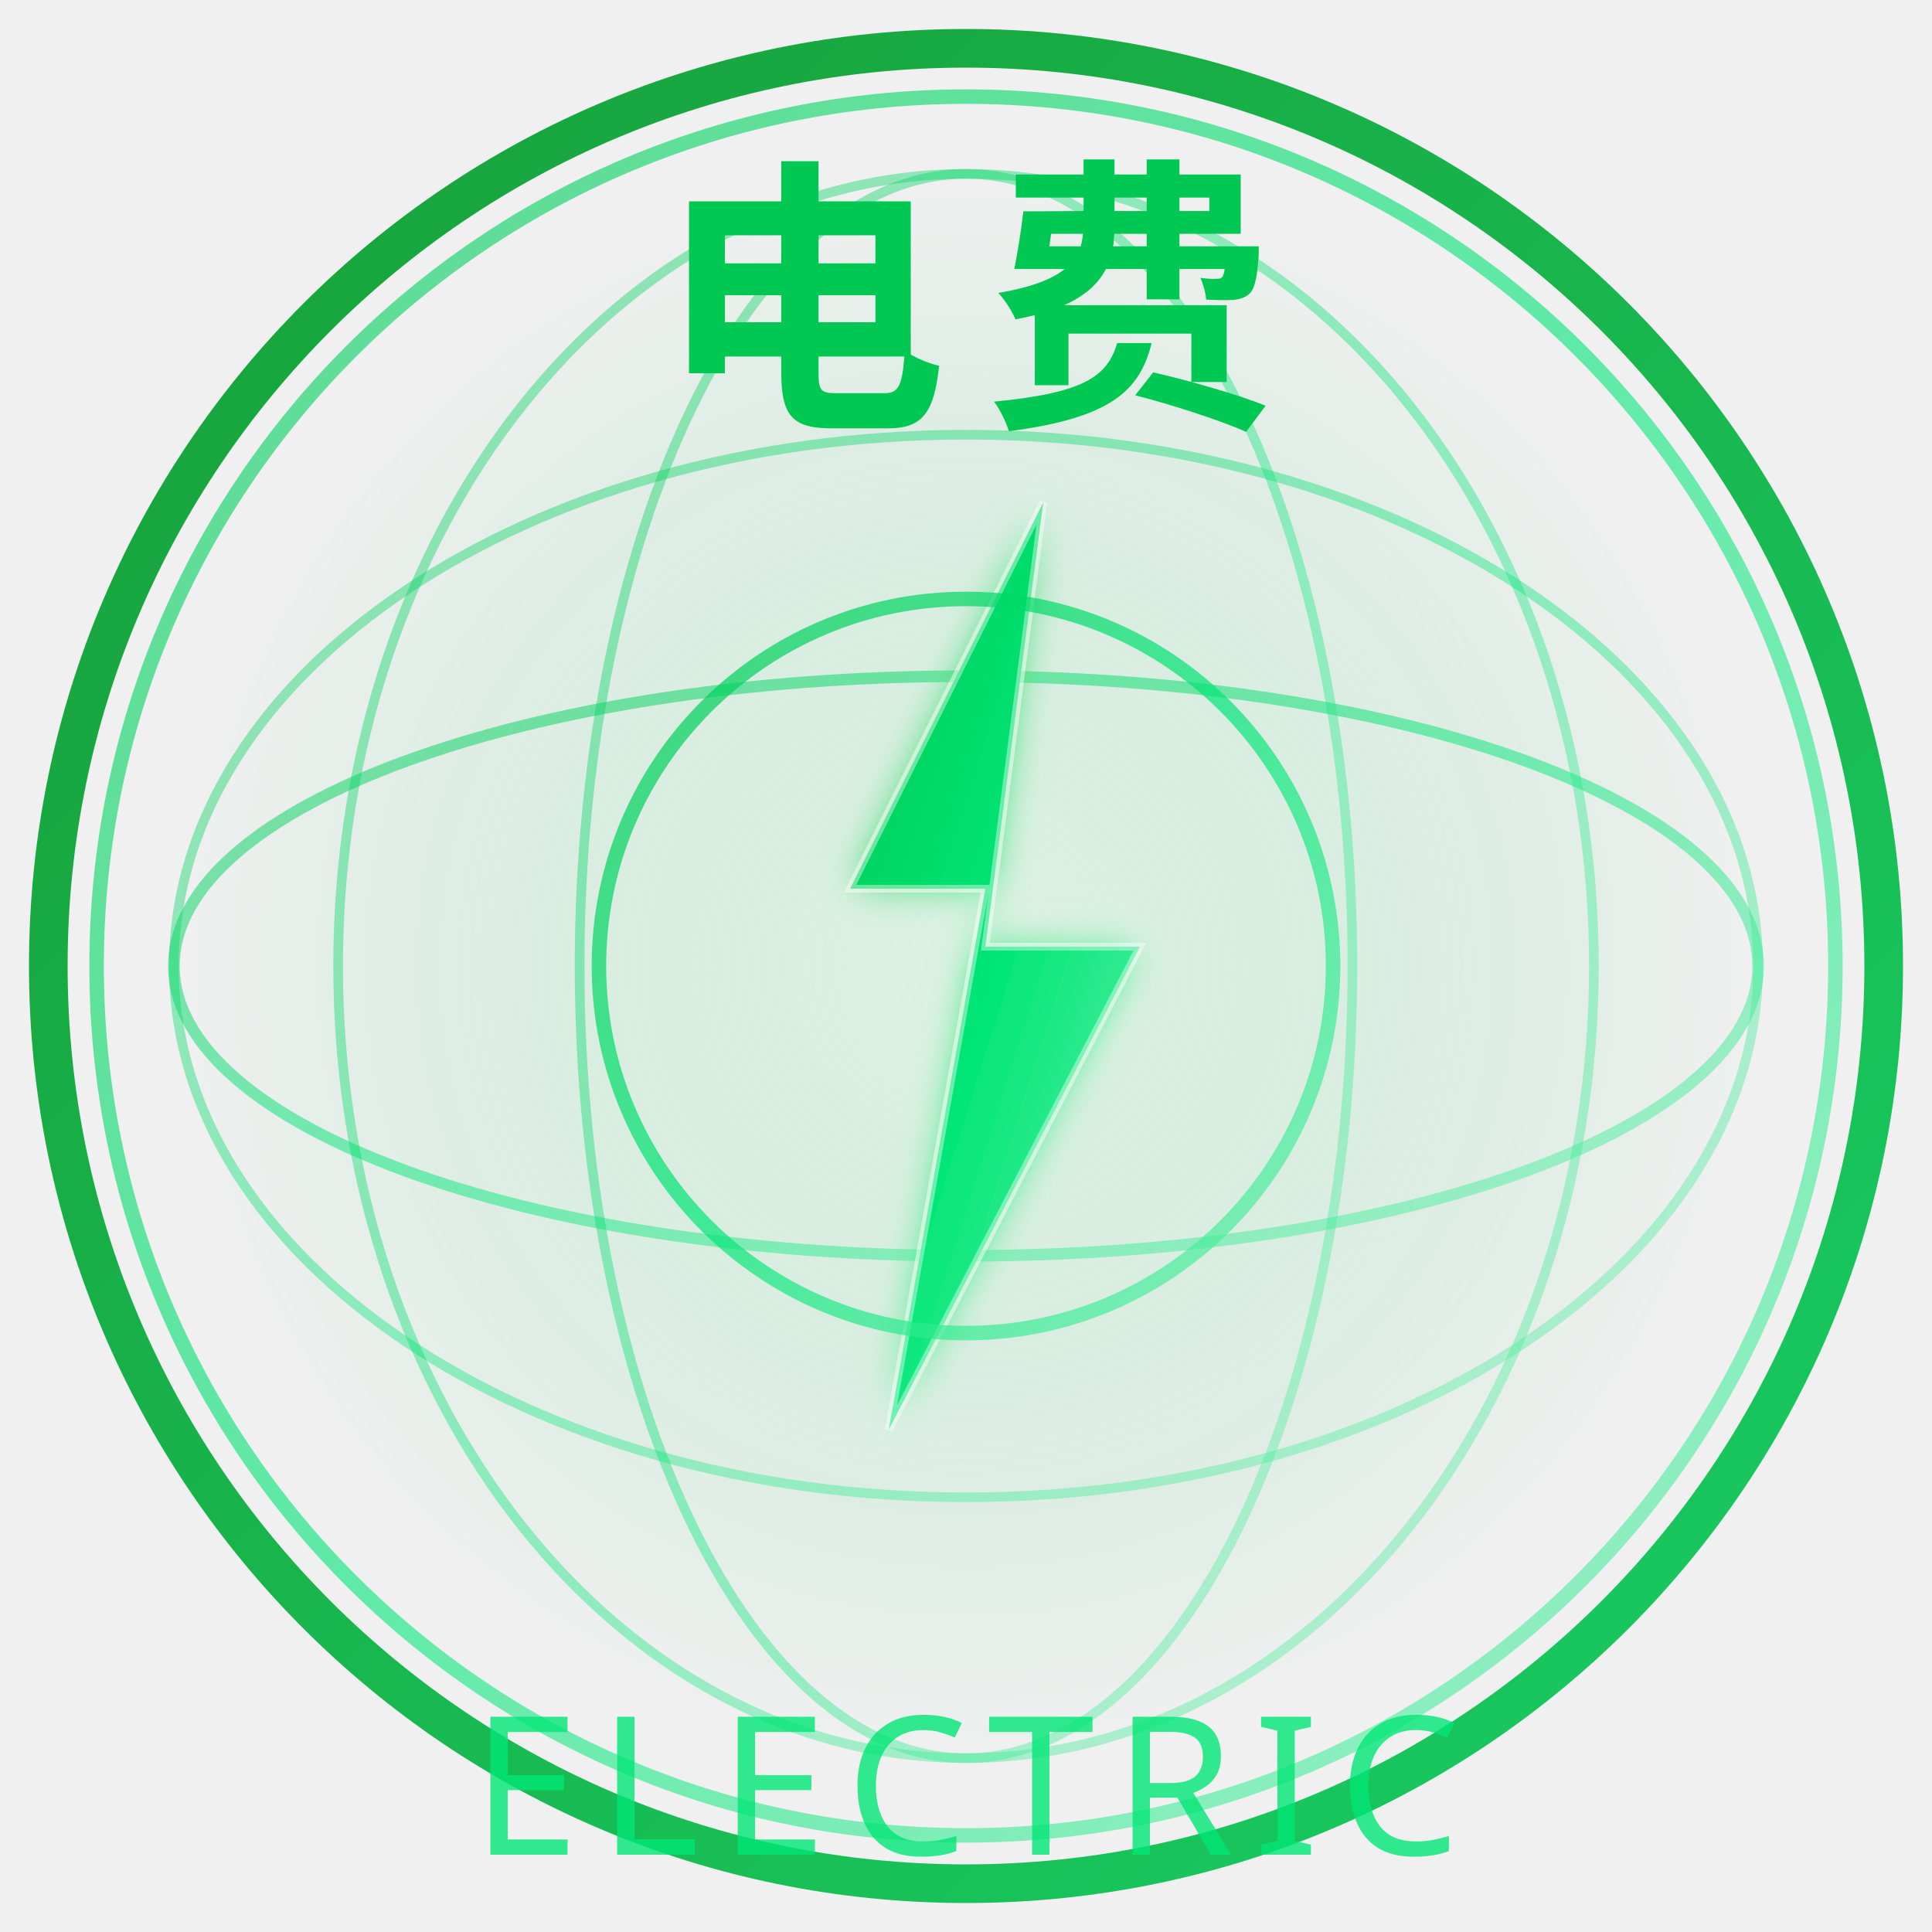
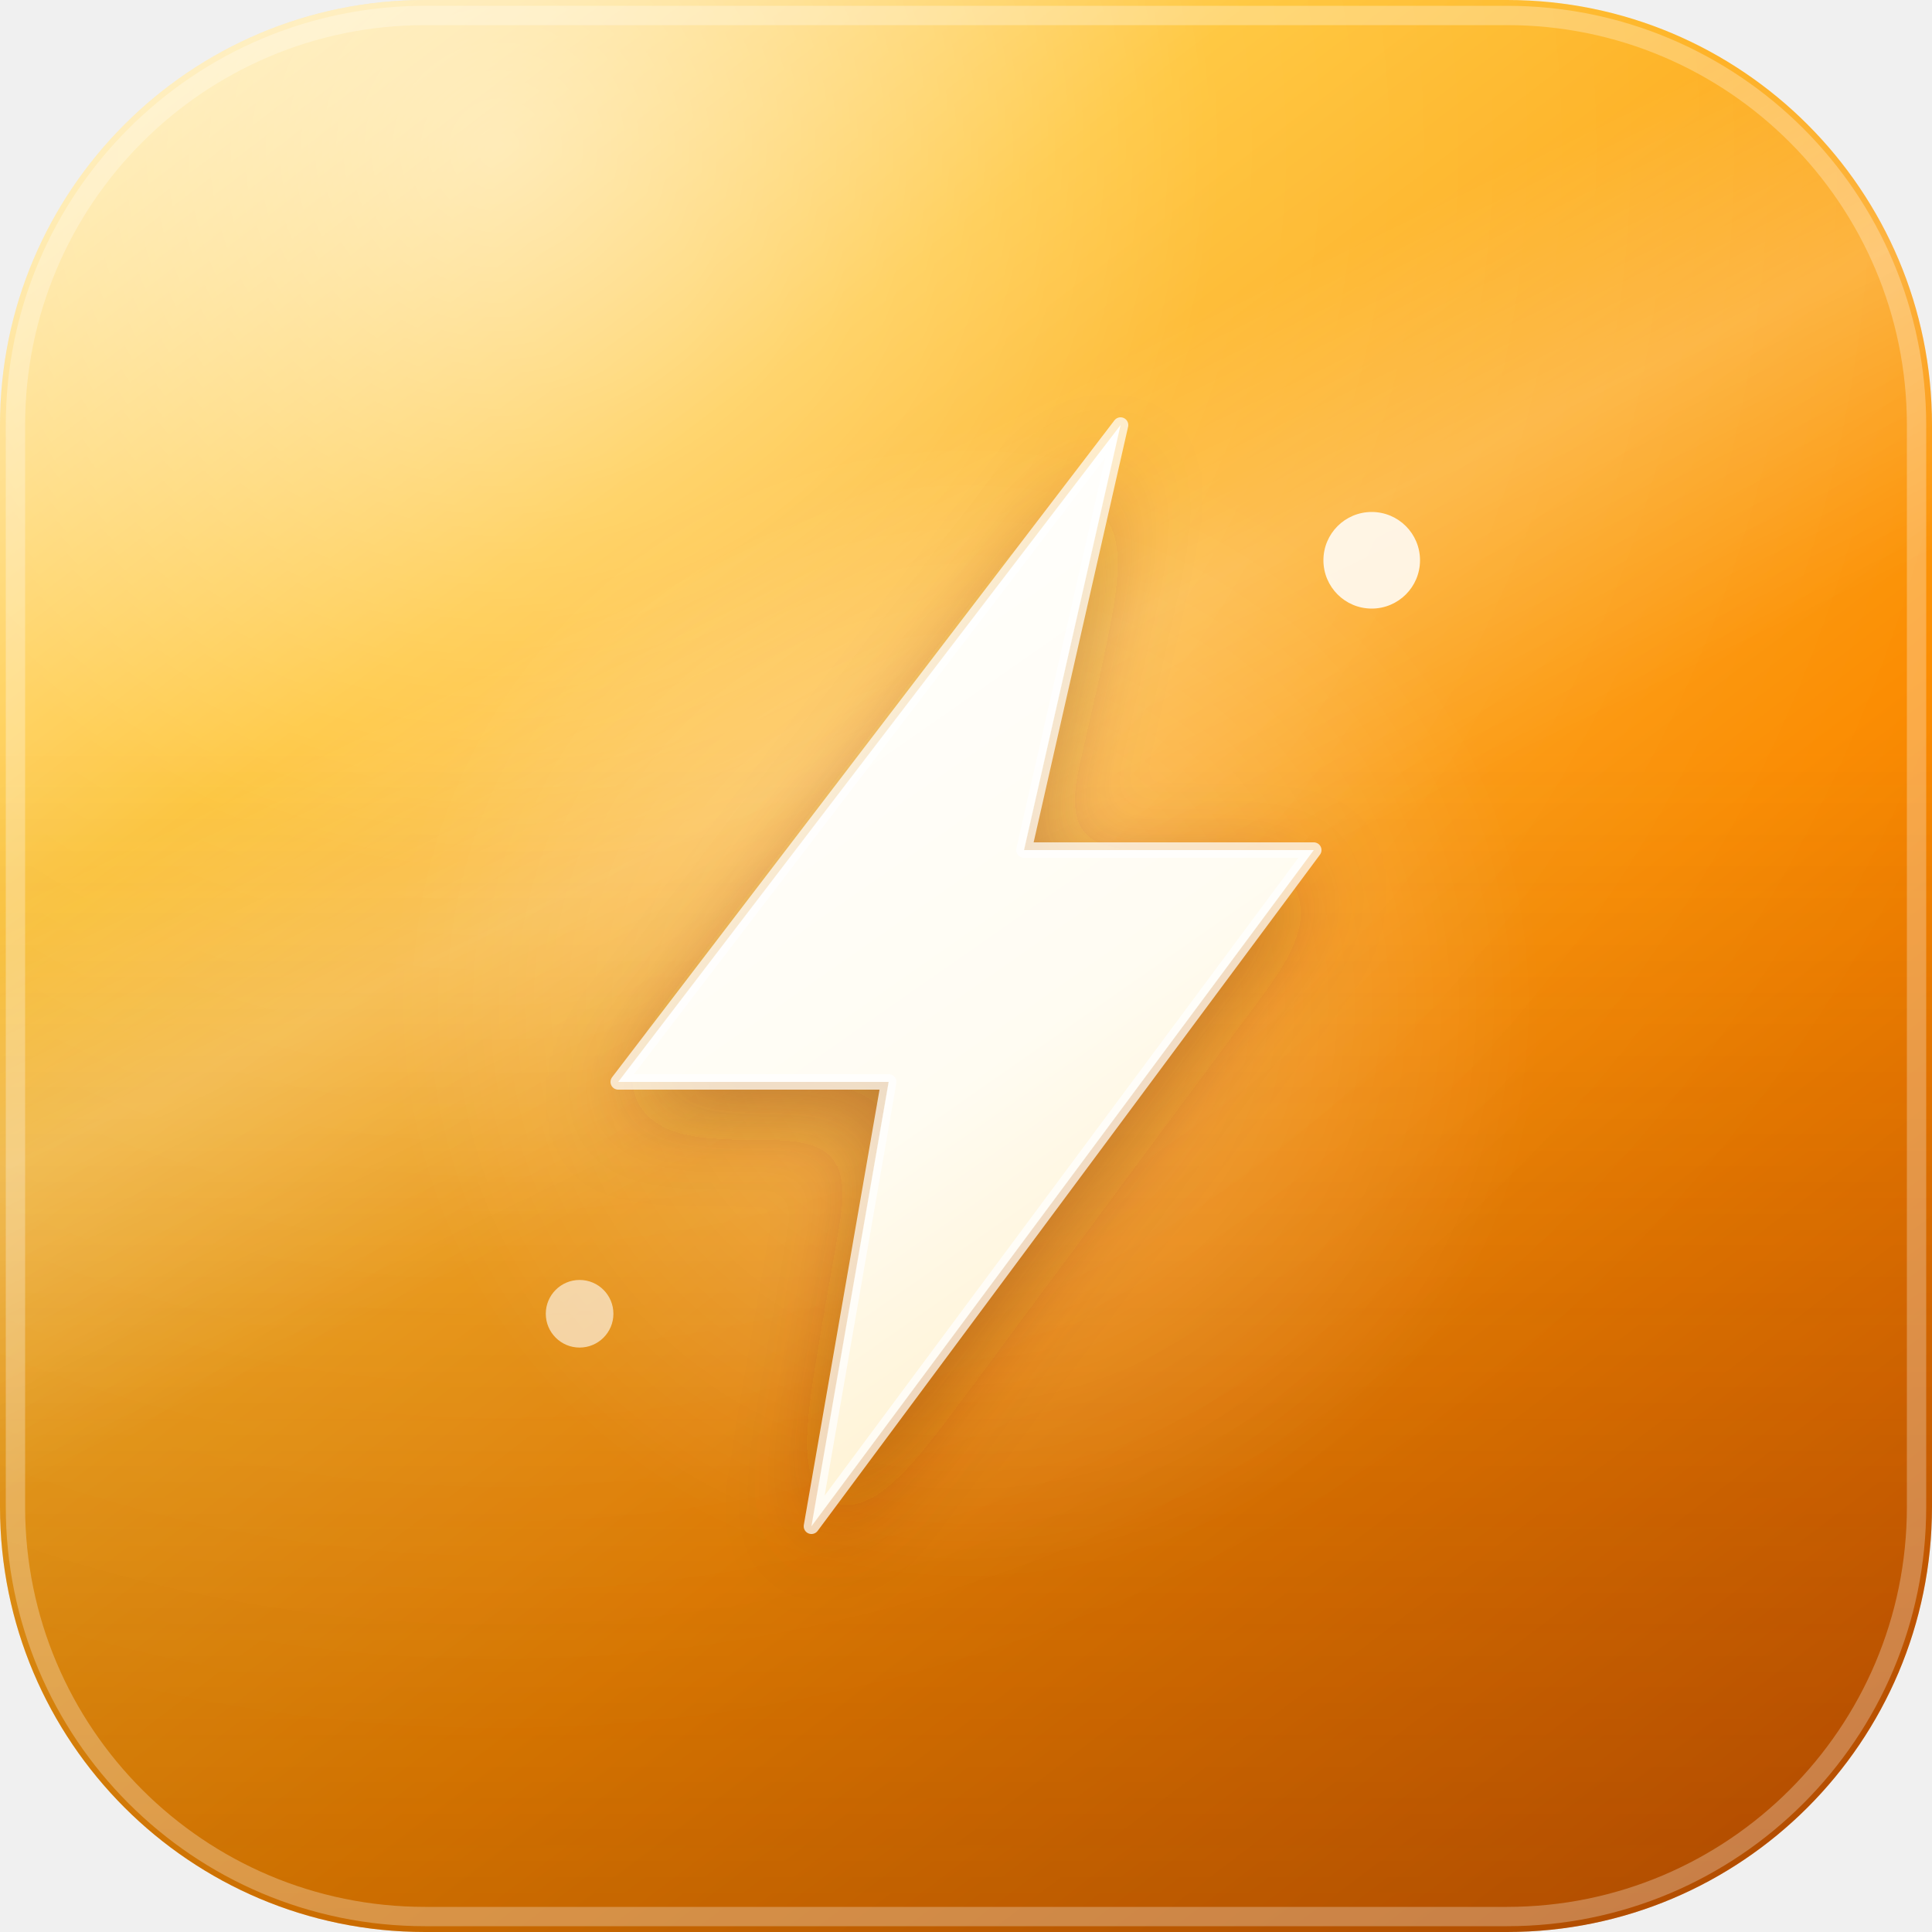
- <svg xmlns="http://www.w3.org/2000/svg" viewBox="0 0 200 200" width="200" height="200">
+ <svg xmlns="http://www.w3.org/2000/svg" viewBox="0 0 200 200" width="200" height="200" role="img" aria-label="电费">
  <defs>
-     <linearGradient id="greenGrad" x1="0%" y1="0%" x2="100%" y2="100%">
-       <stop offset="0%" stop-color="#00c853" />
-       <stop offset="50%" stop-color="#00e676" />
-       <stop offset="100%" stop-color="#69f0ae" />
+     <linearGradient id="elecTile" x1="12%" y1="0%" x2="88%" y2="100%">
+       <stop offset="0%" stop-color="#FFE9A8" />
+       <stop offset="26%" stop-color="#FFC22E" />
+       <stop offset="64%" stop-color="#FB8C00" />
+       <stop offset="100%" stop-color="#D45B00" />
    </linearGradient>
-     <linearGradient id="greenDark" x1="0%" y1="0%" x2="100%" y2="100%">
-       <stop offset="0%" stop-color="#009624" />
-       <stop offset="100%" stop-color="#00c853" />
+     <linearGradient id="elecVig" x1="0%" y1="0%" x2="0%" y2="100%">
+       <stop offset="38%" stop-color="#5C2600" stop-opacity="0" />
+       <stop offset="100%" stop-color="#5C2600" stop-opacity="0.30" />
    </linearGradient>
-     <radialGradient id="greenGlow" cx="50%" cy="50%" r="50%">
-       <stop offset="0%" stop-color="#b9f6ca" stop-opacity="0.3" />
-       <stop offset="100%" stop-color="#00c853" stop-opacity="0" />
+     <radialGradient id="elecGloss" cx="26%" cy="8%" r="82%">
+       <stop offset="0%" stop-color="#FFFFFF" stop-opacity="0.50" />
+       <stop offset="45%" stop-color="#FFFFFF" stop-opacity="0.10" />
+       <stop offset="100%" stop-color="#FFFFFF" stop-opacity="0" />
    </radialGradient>
-     <filter id="glow">
-       <feGaussianBlur stdDeviation="2" result="coloredBlur" />
-       <feMerge>
-         <feMergeNode in="coloredBlur" />
-         <feMergeNode in="SourceGraphic" />
-       </feMerge>
+     <linearGradient id="elecSheen" x1="0%" y1="0%" x2="0%" y2="100%">
+       <stop offset="0%" stop-color="#FFFFFF" stop-opacity="0" />
+       <stop offset="45%" stop-color="#FFFFFF" stop-opacity="0.18" />
+       <stop offset="100%" stop-color="#FFFFFF" stop-opacity="0" />
+     </linearGradient>
+     <radialGradient id="elecHalo" cx="50%" cy="50%" r="50%">
+       <stop offset="0%" stop-color="#FFFFFF" stop-opacity="0.26" />
+       <stop offset="100%" stop-color="#FFFFFF" stop-opacity="0" />
+     </radialGradient>
+     <linearGradient id="elecGlyph" x1="28%" y1="0%" x2="72%" y2="100%">
+       <stop offset="0%" stop-color="#FFFFFF" />
+       <stop offset="58%" stop-color="#FFFCF2" />
+       <stop offset="100%" stop-color="#FFEDC2" />
+     </linearGradient>
+     <filter id="elecShadow" x="-40%" y="-40%" width="180%" height="180%">
+       <feDropShadow dx="0" dy="3" stdDeviation="4.5" flood-color="#6B2A00" flood-opacity="0.38" />
    </filter>
+     <clipPath id="elecClip">
+       <rect x="0" y="0" width="200" height="200" rx="44" />
+     </clipPath>
  </defs>
-   <circle cx="100" cy="100" r="95" fill="none" stroke="url(#greenDark)" stroke-width="4" opacity="0.9" />
-   <circle cx="100" cy="100" r="90" fill="none" stroke="url(#greenGrad)" stroke-width="1.5" opacity="0.6" />
-   <circle cx="100" cy="100" r="82" fill="url(#greenGlow)" />
-   <ellipse cx="100" cy="100" rx="82" ry="30" fill="none" stroke="url(#greenGrad)" stroke-width="1.2" opacity="0.5" />
-   <ellipse cx="100" cy="100" rx="82" ry="55" fill="none" stroke="url(#greenGrad)" stroke-width="1" opacity="0.4" />
-   <ellipse cx="100" cy="100" rx="40" ry="82" fill="none" stroke="url(#greenGrad)" stroke-width="1" opacity="0.4" />
-   <ellipse cx="100" cy="100" rx="65" ry="82" fill="none" stroke="url(#greenGrad)" stroke-width="1" opacity="0.4" />
-   <line x1="18" y1="100" x2="182" y2="100" stroke="url(#greenGrad)" stroke-width="1.5" opacity="0.6" />
-   <g filter="url(#glow)">
-     <path d="M108 52 L88 92 L102 92 L92 148 L118 98 L102 98 Z" fill="url(#greenGrad)" />
-     <path d="M108 52 L88 92 L102 92 L92 148 L118 98 L102 98 Z" fill="none" stroke="#fff" stroke-width="0.8" opacity="0.4" />
+   <g clip-path="url(#elecClip)">
+     <rect width="200" height="200" fill="url(#elecTile)" />
+     <rect width="200" height="200" fill="url(#elecVig)" />
+     <rect width="200" height="200" fill="url(#elecGloss)" />
+     <rect x="-60" y="50" width="320" height="56" transform="rotate(-26 100 100)" fill="url(#elecSheen)" />
+     <circle cx="100" cy="104" r="60" fill="url(#elecHalo)" />
+     <g filter="url(#elecShadow)">
+       <path d="M116 44 L64 112 H92 L84 158 L136 88 H106 Z" fill="url(#elecGlyph)" />
+     </g>
+     <path d="M116 44 L64 112 H92 L84 158 L136 88 H106 Z" fill="none" stroke="#FFFFFF" stroke-opacity="0.72" stroke-width="1.6" stroke-linejoin="round" />
+     <circle cx="142" cy="58" r="5" fill="#FFFFFF" opacity="0.85" />
+     <circle cx="60" cy="136" r="3.5" fill="#FFFFFF" opacity="0.6" />
+     <rect x="1.6" y="1.6" width="196.8" height="196.8" rx="42.4" fill="none" stroke="#FFFFFF" stroke-opacity="0.28" stroke-width="2" />
  </g>
-   <circle cx="100" cy="100" r="38" fill="none" stroke="url(#greenGrad)" stroke-width="1.5" opacity="0.7" />
-   <text x="100" y="42" text-anchor="middle" font-family="'Segoe UI','PingFang SC','Microsoft YaHei',sans-serif" font-size="30" font-weight="bold" fill="#00c853" letter-spacing="4">电费</text>
-   <text x="100" y="192" text-anchor="middle" font-family="'Segoe UI','PingFang SC','Microsoft YaHei',sans-serif" font-size="20" fill="#00e676" letter-spacing="2" opacity="0.8">ELECTRIC</text>
</svg>
